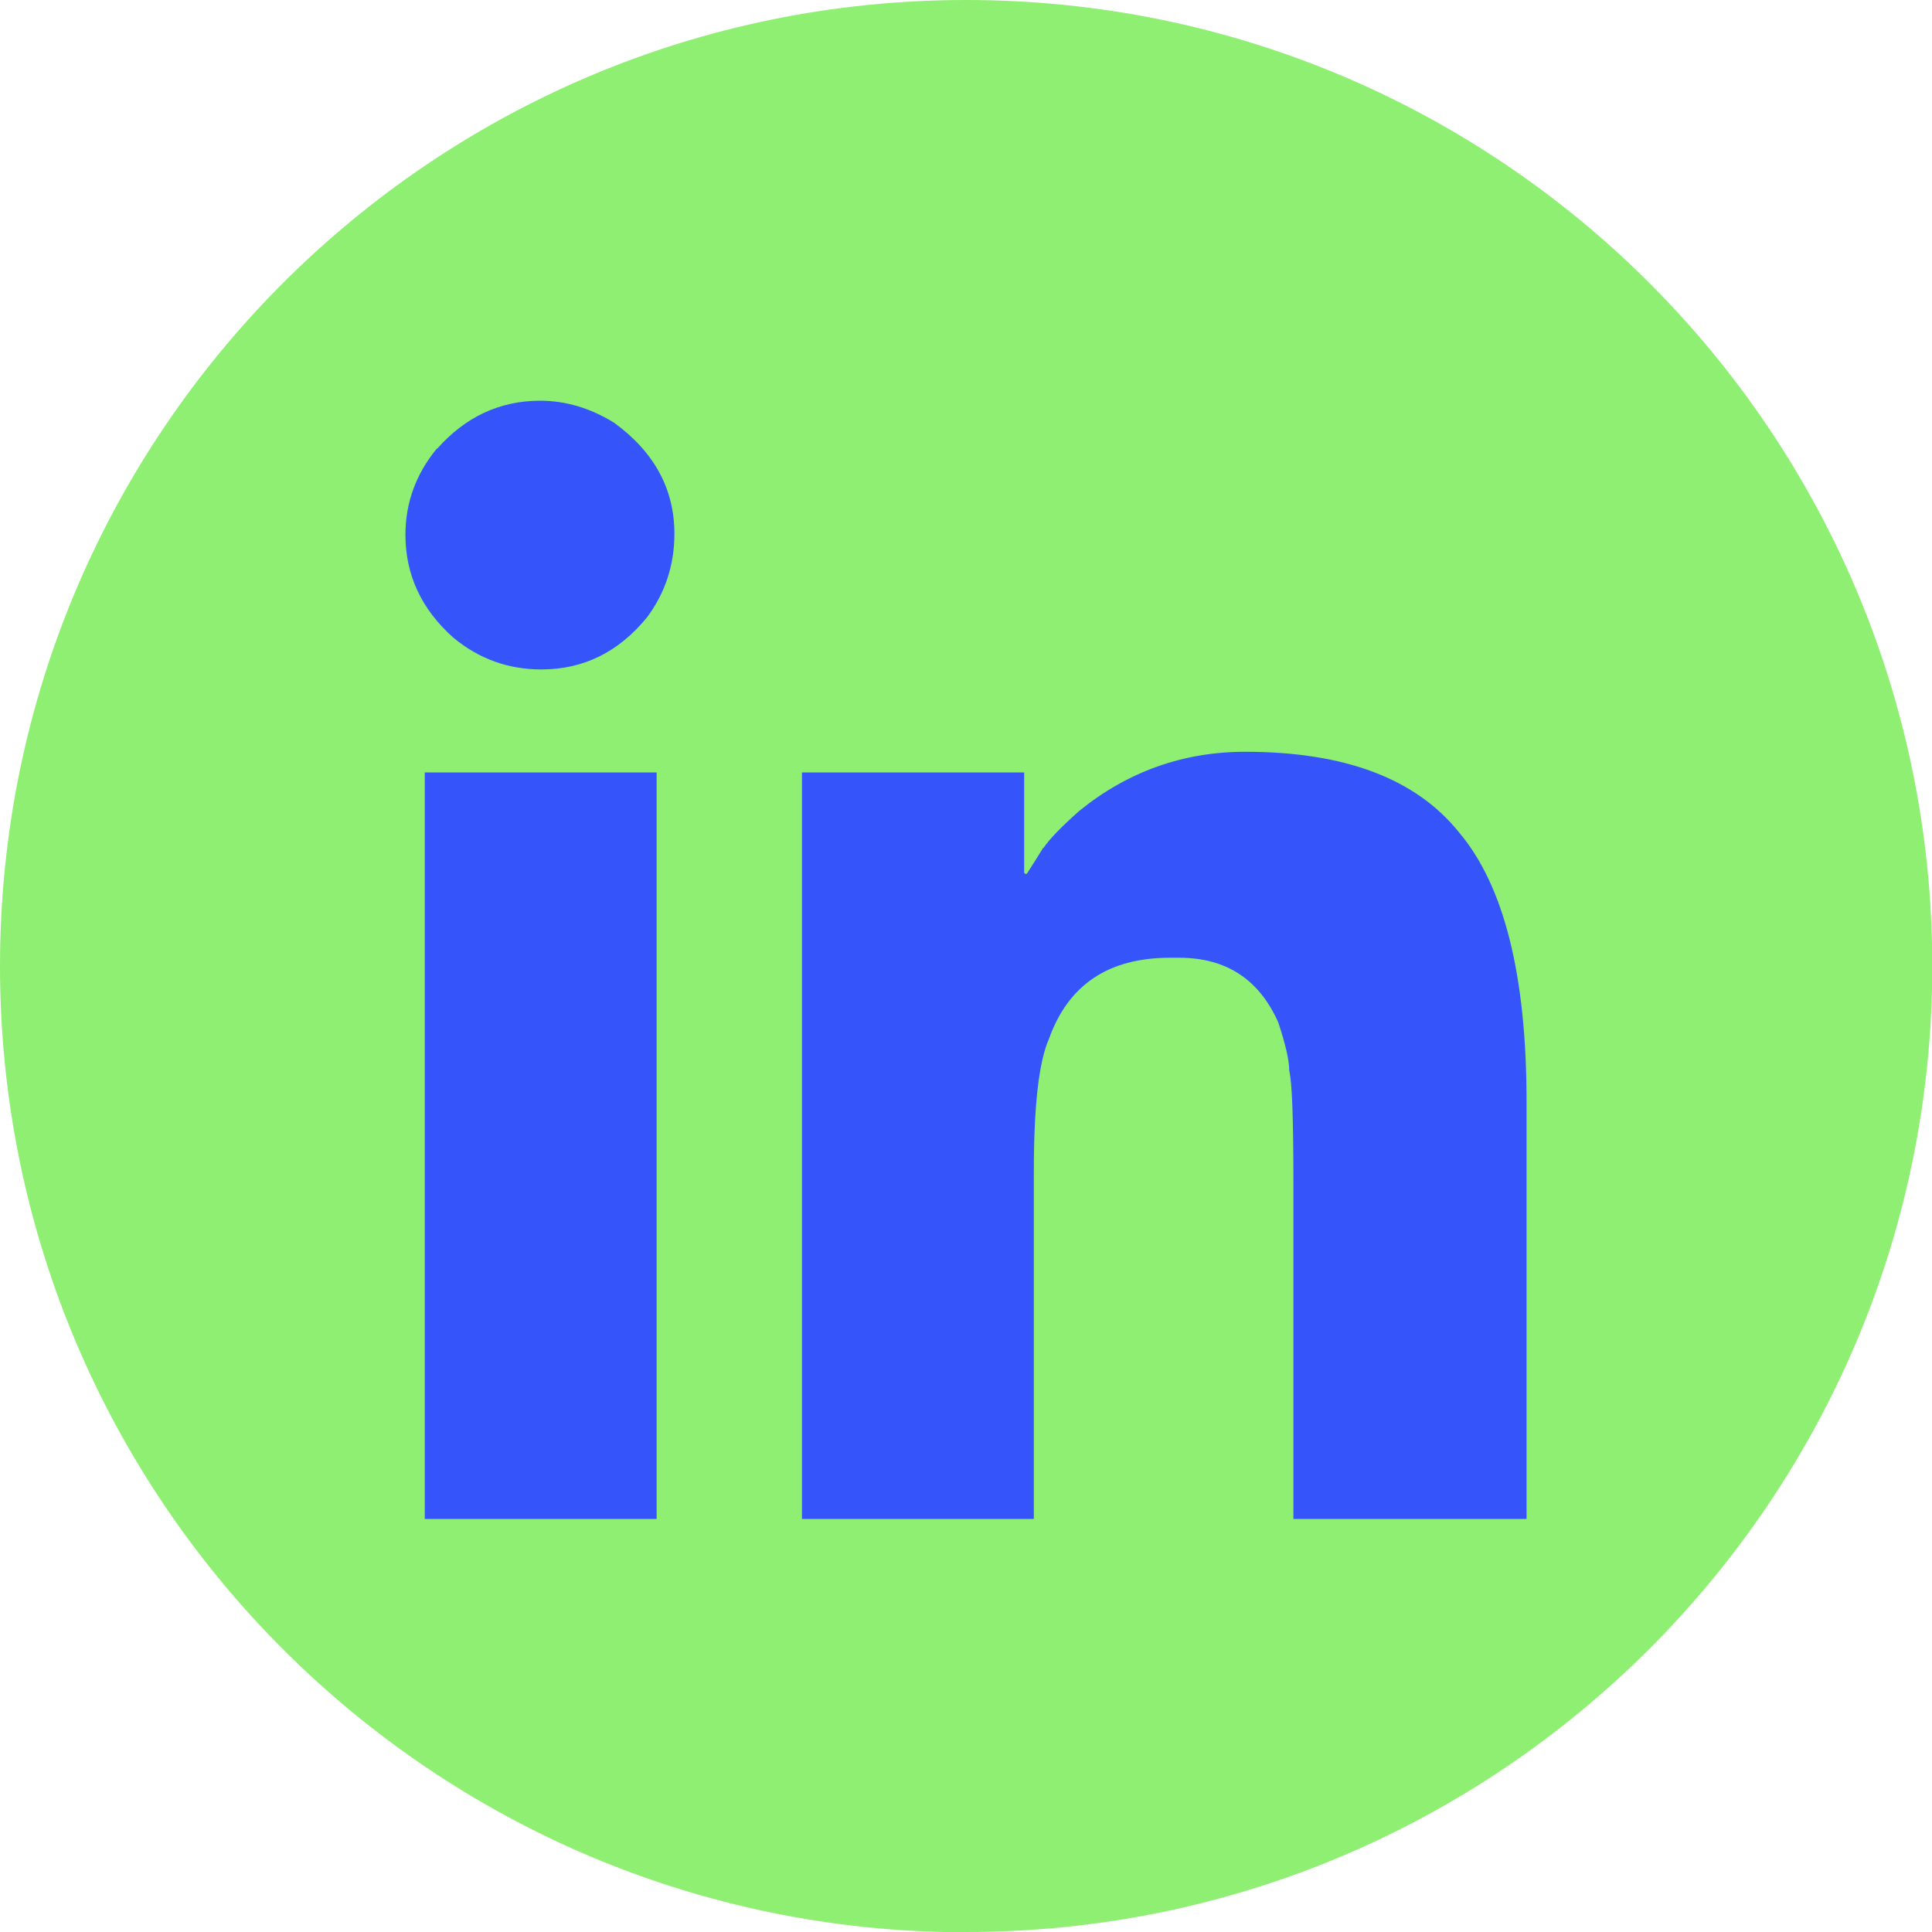
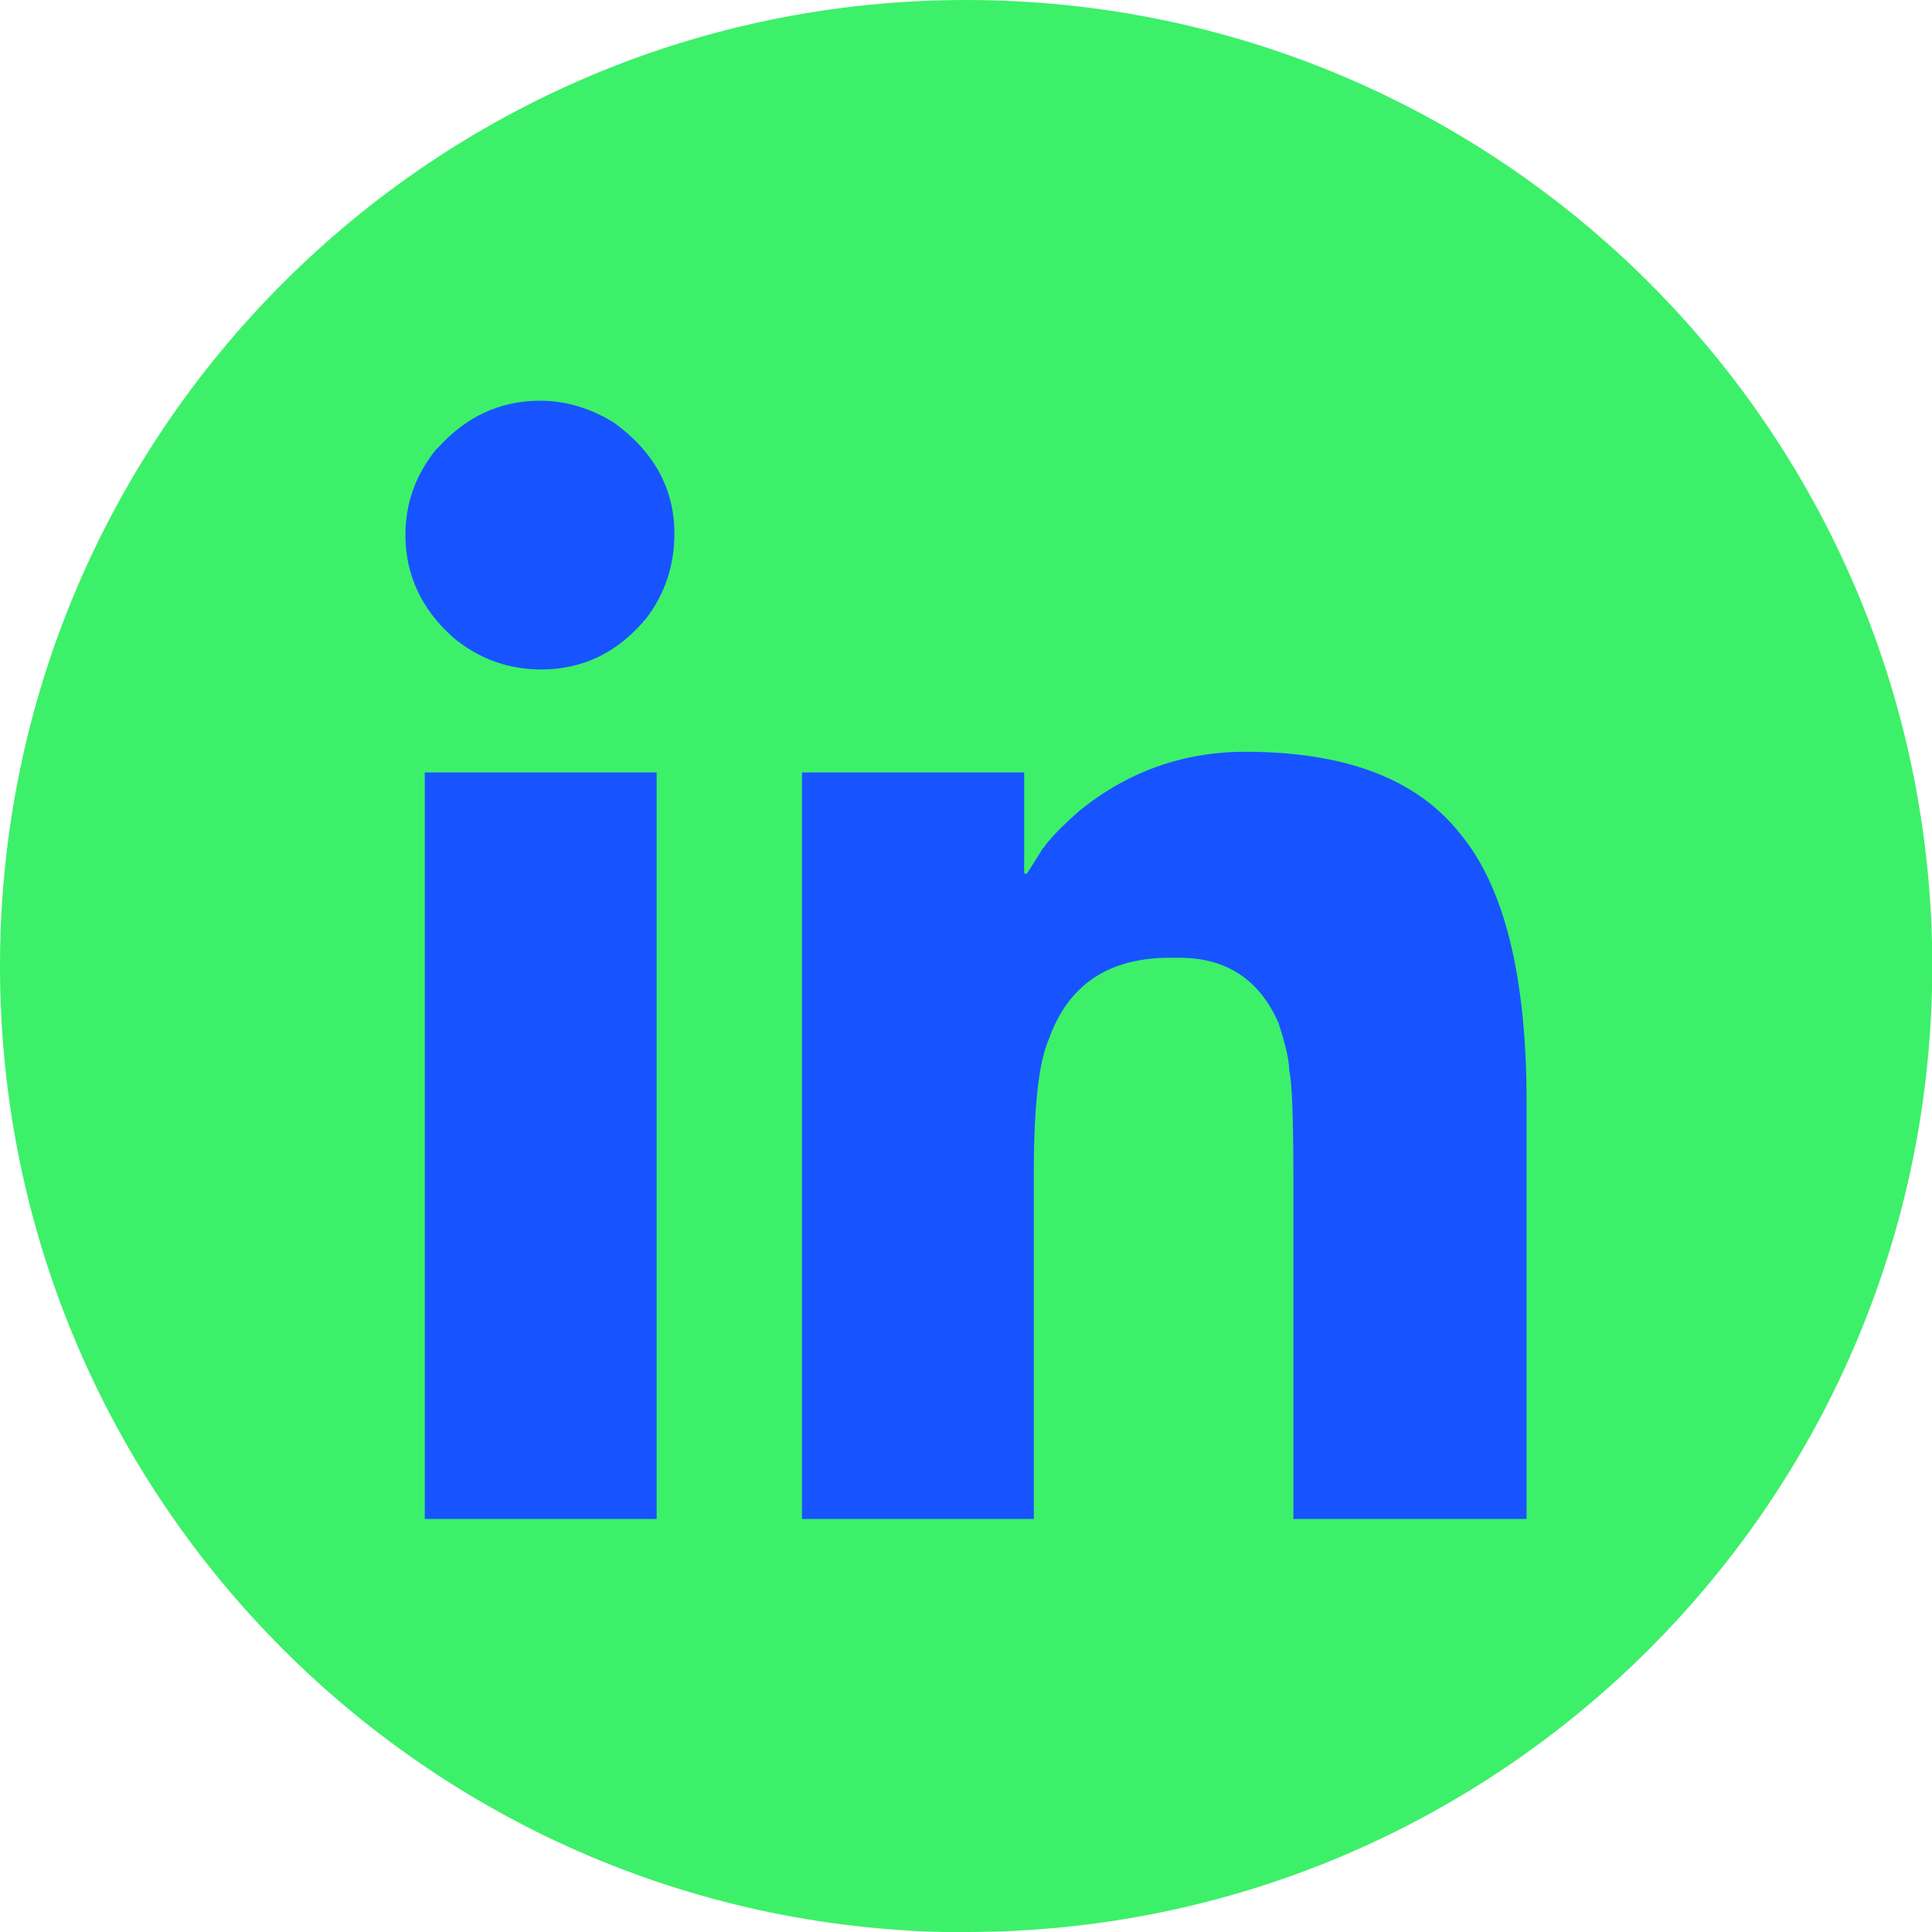
<svg xmlns="http://www.w3.org/2000/svg" id="Calque_2" data-name="Calque 2" viewBox="0 0 73.91 73.91">
  <g id="Calque_1-2" data-name="Calque 1">
-     <path d="M36.96,73.91c20.41,0,36.96-16.55,36.96-36.96S57.37,0,36.96,0,0,16.55,0,36.96s16.55,36.96,36.96,36.96" style="fill: #8eef72; stroke-width: 0px;" />
-     <path d="M25.12,58.11h-8.87v-28.56h8.87v28.56ZM39.92,32.44c.21-.32.66-.79,1.37-1.42,1.85-1.5,3.97-2.26,6.35-2.26,3.81,0,6.54,1.03,8.19,3.1,1.71,2.03,2.57,5.46,2.57,10.29v15.96h-8.92v-12.91c0-2.38-.05-3.8-.16-4.25,0-.38-.14-1-.42-1.84-.73-1.64-1.99-2.47-3.78-2.47h-.37c-2.34,0-3.88,1.03-4.62,3.1-.39.88-.58,2.57-.58,5.09v13.28h-8.87v-28.56h8.5v3.83s.02.05.05.05h.05c.18-.28.39-.61.63-1M16.72,17.17c1.08-1.22,2.4-1.84,3.94-1.84.98,0,1.92.28,2.83.84,1.54,1.12,2.31,2.54,2.31,4.25,0,1.19-.35,2.26-1.05,3.2-1.09,1.33-2.43,1.99-4.04,1.99-1.26,0-2.38-.4-3.36-1.21-1.22-1.08-1.84-2.4-1.84-3.94,0-1.22.4-2.33,1.21-3.31" style="fill: #3555fa; stroke-width: 0px;" />
+     <path d="M36.96,73.91c20.41,0,36.96-16.55,36.96-36.96S57.37,0,36.96,0,0,16.55,0,36.96s16.55,36.96,36.96,36.96" style="fill: #3DF069FF; stroke-width: 0px;" />
+     <path d="M25.12,58.11h-8.87v-28.56h8.87v28.56ZM39.92,32.44c.21-.32.66-.79,1.37-1.42,1.85-1.5,3.97-2.26,6.35-2.26,3.81,0,6.54,1.03,8.19,3.1,1.71,2.03,2.57,5.46,2.57,10.29v15.96h-8.92v-12.91c0-2.38-.05-3.8-.16-4.25,0-.38-.14-1-.42-1.84-.73-1.64-1.99-2.47-3.78-2.47h-.37c-2.34,0-3.88,1.03-4.62,3.1-.39.88-.58,2.57-.58,5.09v13.28h-8.87v-28.56h8.5v3.83s.02.05.05.05h.05c.18-.28.39-.61.63-1M16.72,17.17c1.08-1.22,2.4-1.84,3.94-1.84.98,0,1.92.28,2.83.84,1.54,1.12,2.31,2.54,2.31,4.25,0,1.19-.35,2.26-1.05,3.2-1.09,1.33-2.43,1.99-4.04,1.99-1.26,0-2.38-.4-3.36-1.21-1.22-1.08-1.84-2.4-1.84-3.94,0-1.22.4-2.33,1.21-3.31" style="fill: #1754FFFF; stroke-width: 0px;" />
  </g>
</svg>
